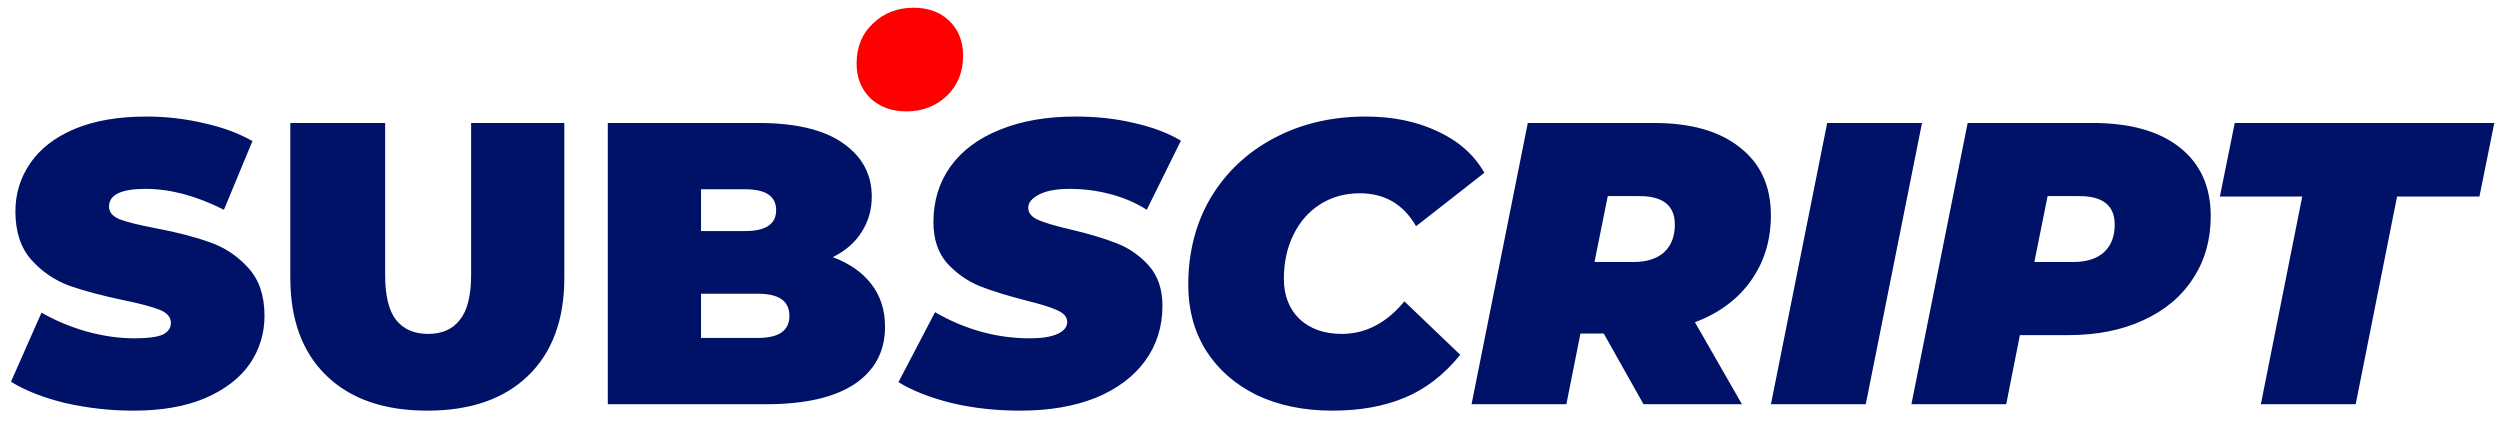
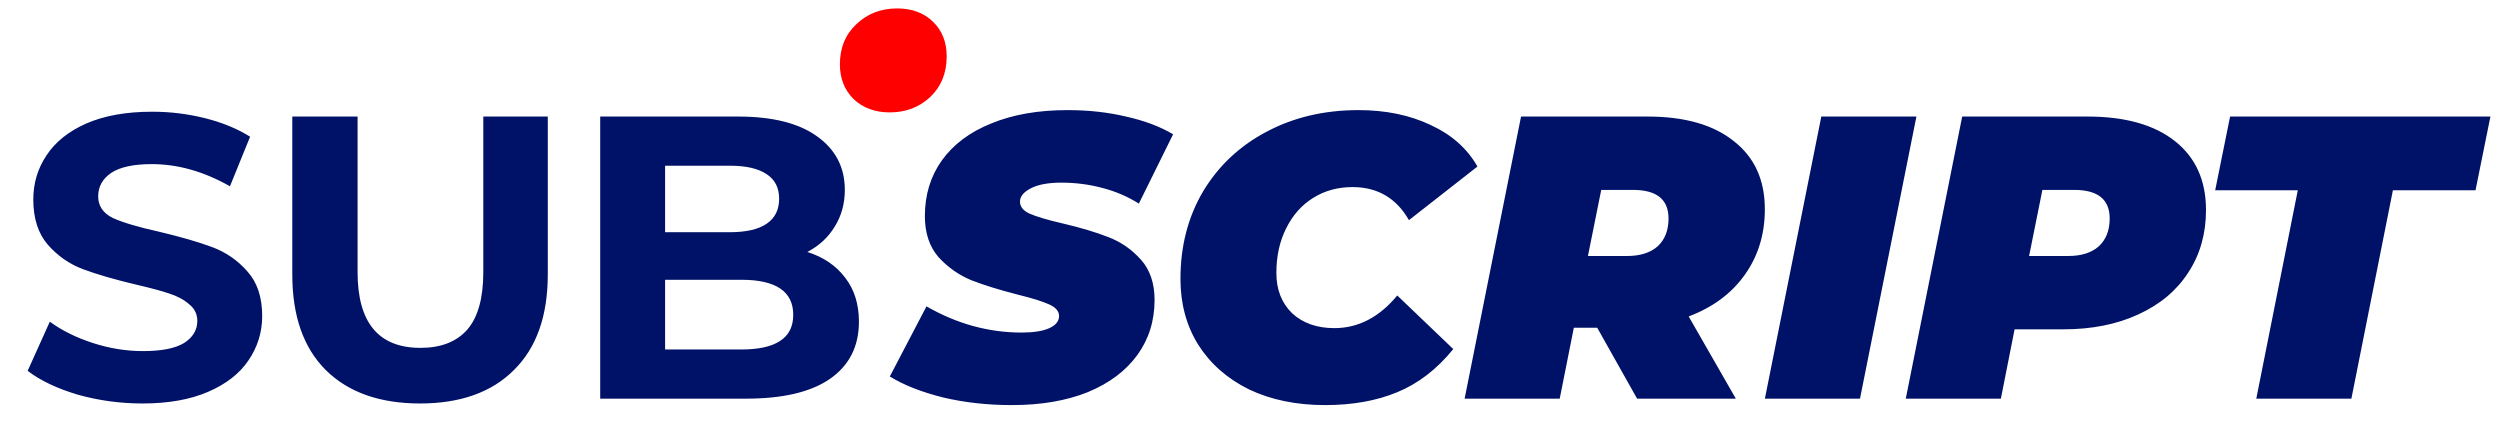
- <svg xmlns="http://www.w3.org/2000/svg" width="336" height="57" viewBox="0 0 336 57" fill="none">
-   <path d="M17.946 55.191C14.814 55.191 11.754 54.849 8.766 54.166C5.814 53.446 3.384 52.492 1.476 51.303L5.58 42.016C7.38 43.059 9.396 43.906 11.628 44.553C13.86 45.166 16.002 45.471 18.054 45.471C19.818 45.471 21.078 45.309 21.834 44.986C22.59 44.626 22.968 44.103 22.968 43.419C22.968 42.627 22.464 42.033 21.456 41.638C20.484 41.242 18.864 40.809 16.596 40.342C13.68 39.73 11.25 39.081 9.306 38.398C7.362 37.678 5.67 36.526 4.23 34.941C2.79 33.322 2.07 31.143 2.07 28.407C2.07 26.032 2.736 23.872 4.068 21.927C5.4 19.983 7.38 18.453 10.008 17.337C12.672 16.221 15.894 15.664 19.674 15.664C22.266 15.664 24.804 15.951 27.288 16.527C29.808 17.067 32.022 17.878 33.93 18.957L30.096 28.192C26.388 26.32 22.878 25.384 19.566 25.384C16.29 25.384 14.652 26.175 14.652 27.759C14.652 28.515 15.138 29.091 16.11 29.488C17.082 29.848 18.684 30.244 20.916 30.675C23.796 31.215 26.226 31.846 28.206 32.566C30.186 33.249 31.896 34.383 33.336 35.968C34.812 37.551 35.55 39.712 35.55 42.447C35.55 44.824 34.884 46.983 33.552 48.928C32.22 50.836 30.222 52.365 27.558 53.517C24.93 54.633 21.726 55.191 17.946 55.191ZM57.432 55.191C51.636 55.191 47.118 53.626 43.878 50.493C40.638 47.361 39.018 42.969 39.018 37.318V16.527H51.762V36.94C51.762 39.712 52.248 41.727 53.22 42.987C54.228 44.248 55.668 44.877 57.54 44.877C59.412 44.877 60.834 44.248 61.806 42.987C62.814 41.727 63.318 39.712 63.318 36.94V16.527H75.846V37.318C75.846 42.969 74.226 47.361 70.986 50.493C67.746 53.626 63.228 55.191 57.432 55.191ZM111.928 34.563C114.16 35.392 115.888 36.597 117.112 38.181C118.336 39.766 118.948 41.673 118.948 43.906C118.948 47.218 117.58 49.791 114.844 51.627C112.108 53.428 108.148 54.328 102.964 54.328H81.688V16.527H101.884C106.924 16.527 110.722 17.427 113.278 19.227C115.87 21.027 117.166 23.422 117.166 26.41C117.166 28.174 116.716 29.758 115.816 31.162C114.952 32.566 113.656 33.7 111.928 34.563ZM94.216 25.438V31.053H100.156C102.928 31.053 104.314 30.117 104.314 28.245C104.314 26.373 102.928 25.438 100.156 25.438H94.216ZM101.884 45.417C104.692 45.417 106.096 44.428 106.096 42.447C106.096 40.468 104.692 39.477 101.884 39.477H94.216V45.417H101.884ZM137.116 55.191C133.84 55.191 130.762 54.849 127.882 54.166C125.002 53.446 122.626 52.51 120.754 51.358L125.668 41.962C129.736 44.301 133.984 45.471 138.412 45.471C140.032 45.471 141.274 45.273 142.138 44.877C143.002 44.481 143.434 43.941 143.434 43.258C143.434 42.609 142.984 42.087 142.084 41.691C141.22 41.295 139.834 40.864 137.926 40.395C135.406 39.748 133.318 39.099 131.662 38.452C130.006 37.767 128.548 36.742 127.288 35.373C126.064 33.969 125.452 32.133 125.452 29.866C125.452 27.021 126.208 24.538 127.72 22.413C129.268 20.253 131.482 18.598 134.362 17.445C137.242 16.258 140.644 15.664 144.568 15.664C147.376 15.664 149.986 15.951 152.398 16.527C154.846 17.067 156.952 17.86 158.716 18.904L154.126 28.192C152.65 27.256 151.012 26.553 149.212 26.085C147.448 25.617 145.63 25.384 143.758 25.384C141.994 25.384 140.626 25.636 139.654 26.14C138.682 26.643 138.196 27.238 138.196 27.922C138.196 28.605 138.628 29.145 139.492 29.541C140.392 29.938 141.85 30.369 143.866 30.837C146.314 31.413 148.366 32.026 150.022 32.673C151.714 33.322 153.172 34.33 154.396 35.697C155.62 37.066 156.232 38.865 156.232 41.097C156.232 43.906 155.458 46.371 153.91 48.495C152.362 50.62 150.148 52.276 147.268 53.464C144.388 54.615 141.004 55.191 137.116 55.191ZM179.086 55.191C175.234 55.191 171.832 54.489 168.88 53.086C165.964 51.645 163.696 49.648 162.076 47.092C160.492 44.535 159.7 41.602 159.7 38.289C159.7 33.898 160.708 29.991 162.724 26.572C164.776 23.151 167.602 20.488 171.202 18.579C174.838 16.636 178.96 15.664 183.568 15.664C187.204 15.664 190.426 16.329 193.234 17.662C196.042 18.957 198.13 20.811 199.498 23.224L190.318 30.405C188.626 27.453 186.106 25.977 182.758 25.977C180.778 25.977 179.014 26.463 177.466 27.436C175.918 28.407 174.712 29.776 173.848 31.54C172.984 33.267 172.552 35.248 172.552 37.48C172.552 39.712 173.254 41.511 174.658 42.88C176.098 44.212 177.988 44.877 180.328 44.877C183.532 44.877 186.34 43.419 188.752 40.504L196.258 47.685C194.062 50.386 191.56 52.312 188.752 53.464C185.98 54.615 182.758 55.191 179.086 55.191ZM238.007 28.948C238.007 32.295 237.107 35.23 235.307 37.749C233.543 40.233 231.041 42.087 227.801 43.312L234.119 54.328H220.889L215.543 44.824H212.411L210.521 54.328H197.777L205.337 16.527H222.293C227.261 16.527 231.113 17.625 233.849 19.822C236.621 21.982 238.007 25.023 238.007 28.948ZM225.101 30.189C225.101 27.634 223.517 26.355 220.349 26.355H216.083L214.301 35.212H219.539C221.303 35.212 222.671 34.779 223.643 33.916C224.615 33.016 225.101 31.773 225.101 30.189ZM245.574 16.527H258.318L250.758 54.328H238.014L245.574 16.527ZM281.247 16.527C286.287 16.527 290.193 17.625 292.965 19.822C295.737 22.017 297.123 25.096 297.123 29.055C297.123 32.224 296.331 35.014 294.747 37.425C293.199 39.837 290.967 41.709 288.051 43.041C285.171 44.373 281.823 45.039 278.007 45.039H271.473L269.637 54.328H256.893L264.453 16.527H281.247ZM278.655 35.212C280.419 35.212 281.787 34.779 282.759 33.916C283.731 33.016 284.217 31.773 284.217 30.189C284.217 27.634 282.633 26.355 279.465 26.355H275.199L273.417 35.212H278.655ZM309.422 26.41H298.352L300.35 16.527H335.234L333.236 26.41H322.166L316.604 54.328H303.86L309.422 26.41Z" fill="#001168" />
-   <path d="M121.822 14.97C119.842 14.97 118.222 14.376 116.962 13.188C115.738 11.964 115.126 10.416 115.126 8.544C115.126 6.312 115.864 4.512 117.34 3.144C118.816 1.74 120.634 1.038 122.794 1.038C124.774 1.038 126.376 1.632 127.6 2.82C128.824 4.008 129.436 5.556 129.436 7.464C129.436 9.696 128.698 11.514 127.222 12.918C125.746 14.286 123.946 14.97 121.822 14.97Z" fill="#FF0000" />
+ <svg xmlns="http://www.w3.org/2000/svg" width="335" height="57" viewBox="0 0 335 57" fill="none">
+   <path d="M19.096 54.066C16.108 54.066 13.21 53.67 10.402 52.879C7.63 52.05 5.398 50.989 3.706 49.693L6.676 43.105C8.296 44.292 10.222 45.246 12.454 45.967C14.686 46.687 16.918 47.047 19.15 47.047C21.634 47.047 23.47 46.687 24.658 45.967C25.846 45.211 26.44 44.221 26.44 42.996C26.44 42.096 26.08 41.358 25.36 40.782C24.676 40.17 23.776 39.684 22.66 39.325C21.58 38.965 20.104 38.569 18.232 38.136C15.352 37.453 12.994 36.769 11.158 36.084C9.322 35.401 7.738 34.303 6.406 32.791C5.11 31.279 4.462 29.262 4.462 26.742C4.462 24.547 5.056 22.567 6.244 20.802C7.432 19.003 9.214 17.581 11.59 16.537C14.002 15.492 16.936 14.97 20.392 14.97C22.804 14.97 25.162 15.258 27.466 15.835C29.77 16.41 31.786 17.238 33.514 18.319L30.814 24.96C27.322 22.98 23.83 21.991 20.338 21.991C17.89 21.991 16.072 22.387 14.884 23.178C13.732 23.971 13.156 25.015 13.156 26.311C13.156 27.607 13.822 28.578 15.154 29.227C16.522 29.838 18.592 30.451 21.364 31.062C24.244 31.747 26.602 32.431 28.438 33.114C30.274 33.798 31.84 34.879 33.136 36.355C34.468 37.831 35.134 39.828 35.134 42.349C35.134 44.508 34.522 46.489 33.298 48.288C32.11 50.053 30.31 51.456 27.898 52.501C25.486 53.544 22.552 54.066 19.096 54.066ZM56.285 54.066C50.886 54.066 46.673 52.572 43.65 49.584C40.661 46.596 39.167 42.331 39.167 36.786V15.618H47.916V36.462C47.916 43.23 50.724 46.614 56.34 46.614C59.075 46.614 61.163 45.804 62.603 44.184C64.043 42.529 64.763 39.955 64.763 36.462V15.618H73.403V36.786C73.403 42.331 71.891 46.596 68.868 49.584C65.879 52.572 61.685 54.066 56.285 54.066ZM108.184 33.763C110.344 34.447 112.036 35.599 113.26 37.218C114.484 38.803 115.096 40.764 115.096 43.105C115.096 46.416 113.8 48.972 111.208 50.773C108.652 52.536 104.908 53.419 99.976 53.419H80.428V15.618H98.896C103.504 15.618 107.032 16.5 109.48 18.265C111.964 20.029 113.206 22.422 113.206 25.447C113.206 27.282 112.756 28.921 111.856 30.36C110.992 31.8 109.768 32.934 108.184 33.763ZM89.122 22.206V31.116H97.816C99.976 31.116 101.614 30.738 102.73 29.983C103.846 29.227 104.404 28.11 104.404 26.634C104.404 25.159 103.846 24.061 102.73 23.34C101.614 22.584 99.976 22.206 97.816 22.206H89.122ZM99.328 46.831C101.632 46.831 103.36 46.453 104.512 45.697C105.7 44.941 106.294 43.77 106.294 42.187C106.294 39.054 103.972 37.489 99.328 37.489H89.122V46.831H99.328ZM135.597 54.282C132.321 54.282 129.243 53.941 126.363 53.257C123.483 52.536 121.107 51.6 119.235 50.449L124.149 41.053C128.217 43.392 132.465 44.562 136.893 44.562C138.513 44.562 139.755 44.364 140.619 43.968C141.483 43.572 141.915 43.032 141.915 42.349C141.915 41.7 141.465 41.178 140.565 40.782C139.701 40.386 138.315 39.955 136.407 39.486C133.887 38.839 131.799 38.191 130.143 37.542C128.487 36.858 127.029 35.833 125.769 34.465C124.545 33.06 123.933 31.224 123.933 28.956C123.933 26.113 124.689 23.628 126.201 21.505C127.749 19.345 129.963 17.689 132.843 16.537C135.723 15.348 139.125 14.755 143.049 14.755C145.857 14.755 148.467 15.043 150.879 15.618C153.327 16.159 155.433 16.951 157.197 17.994L152.607 27.282C151.131 26.346 149.493 25.645 147.693 25.177C145.929 24.709 144.111 24.474 142.239 24.474C140.475 24.474 139.107 24.727 138.135 25.23C137.163 25.735 136.677 26.328 136.677 27.012C136.677 27.697 137.109 28.236 137.973 28.633C138.873 29.029 140.331 29.46 142.347 29.928C144.795 30.505 146.847 31.116 148.503 31.765C150.195 32.413 151.653 33.42 152.877 34.788C154.101 36.157 154.713 37.956 154.713 40.188C154.713 42.996 153.939 45.462 152.391 47.587C150.843 49.711 148.629 51.367 145.749 52.554C142.869 53.706 139.485 54.282 135.597 54.282ZM177.567 54.282C173.715 54.282 170.313 53.581 167.361 52.176C164.445 50.736 162.177 48.739 160.557 46.182C158.973 43.627 158.181 40.693 158.181 37.38C158.181 32.989 159.189 29.082 161.205 25.663C163.257 22.242 166.083 19.578 169.683 17.671C173.319 15.726 177.441 14.755 182.049 14.755C185.685 14.755 188.907 15.421 191.715 16.753C194.523 18.049 196.611 19.902 197.979 22.314L188.799 29.497C187.107 26.544 184.587 25.069 181.239 25.069C179.259 25.069 177.495 25.555 175.947 26.526C174.399 27.498 173.193 28.866 172.329 30.631C171.465 32.358 171.033 34.339 171.033 36.571C171.033 38.803 171.735 40.602 173.139 41.971C174.579 43.303 176.469 43.968 178.809 43.968C182.013 43.968 184.821 42.511 187.233 39.594L194.739 46.776C192.543 49.477 190.041 51.403 187.233 52.554C184.461 53.706 181.239 54.282 177.567 54.282ZM236.489 28.038C236.489 31.387 235.589 34.321 233.789 36.84C232.025 39.325 229.523 41.178 226.283 42.403L232.601 53.419H219.371L214.025 43.914H210.893L209.003 53.419H196.259L203.819 15.618H220.775C225.743 15.618 229.595 16.716 232.331 18.913C235.103 21.073 236.489 24.114 236.489 28.038ZM223.583 29.28C223.583 26.724 221.999 25.447 218.831 25.447H214.565L212.783 34.303H218.021C219.785 34.303 221.153 33.87 222.125 33.007C223.097 32.106 223.583 30.864 223.583 29.28ZM244.055 15.618H256.799L249.239 53.419H236.495L244.055 15.618ZM279.728 15.618C284.768 15.618 288.674 16.716 291.446 18.913C294.218 21.108 295.604 24.186 295.604 28.146C295.604 31.314 294.812 34.105 293.228 36.517C291.68 38.928 289.448 40.8 286.532 42.133C283.652 43.465 280.304 44.13 276.488 44.13H269.954L268.118 53.419H255.374L262.934 15.618H279.728ZM277.136 34.303C278.9 34.303 280.268 33.87 281.24 33.007C282.212 32.106 282.698 30.864 282.698 29.28C282.698 26.724 281.114 25.447 277.946 25.447H273.68L271.898 34.303H277.136ZM307.904 25.5H296.834L298.832 15.618H333.716L331.718 25.5H320.648L315.086 53.419H302.342L307.904 25.5Z" fill="#001168" />
+   <path d="M119.242 15.061C117.262 15.061 115.642 14.467 114.382 13.279C113.158 12.055 112.546 10.507 112.546 8.635C112.546 6.403 113.284 4.603 114.76 3.235C116.236 1.831 118.054 1.129 120.214 1.129C122.194 1.129 123.796 1.723 125.02 2.911C126.244 4.099 126.856 5.647 126.856 7.555C126.856 9.787 126.118 11.605 124.642 13.009C123.166 14.377 121.366 15.061 119.242 15.061Z" fill="#FF0000" />
</svg>
